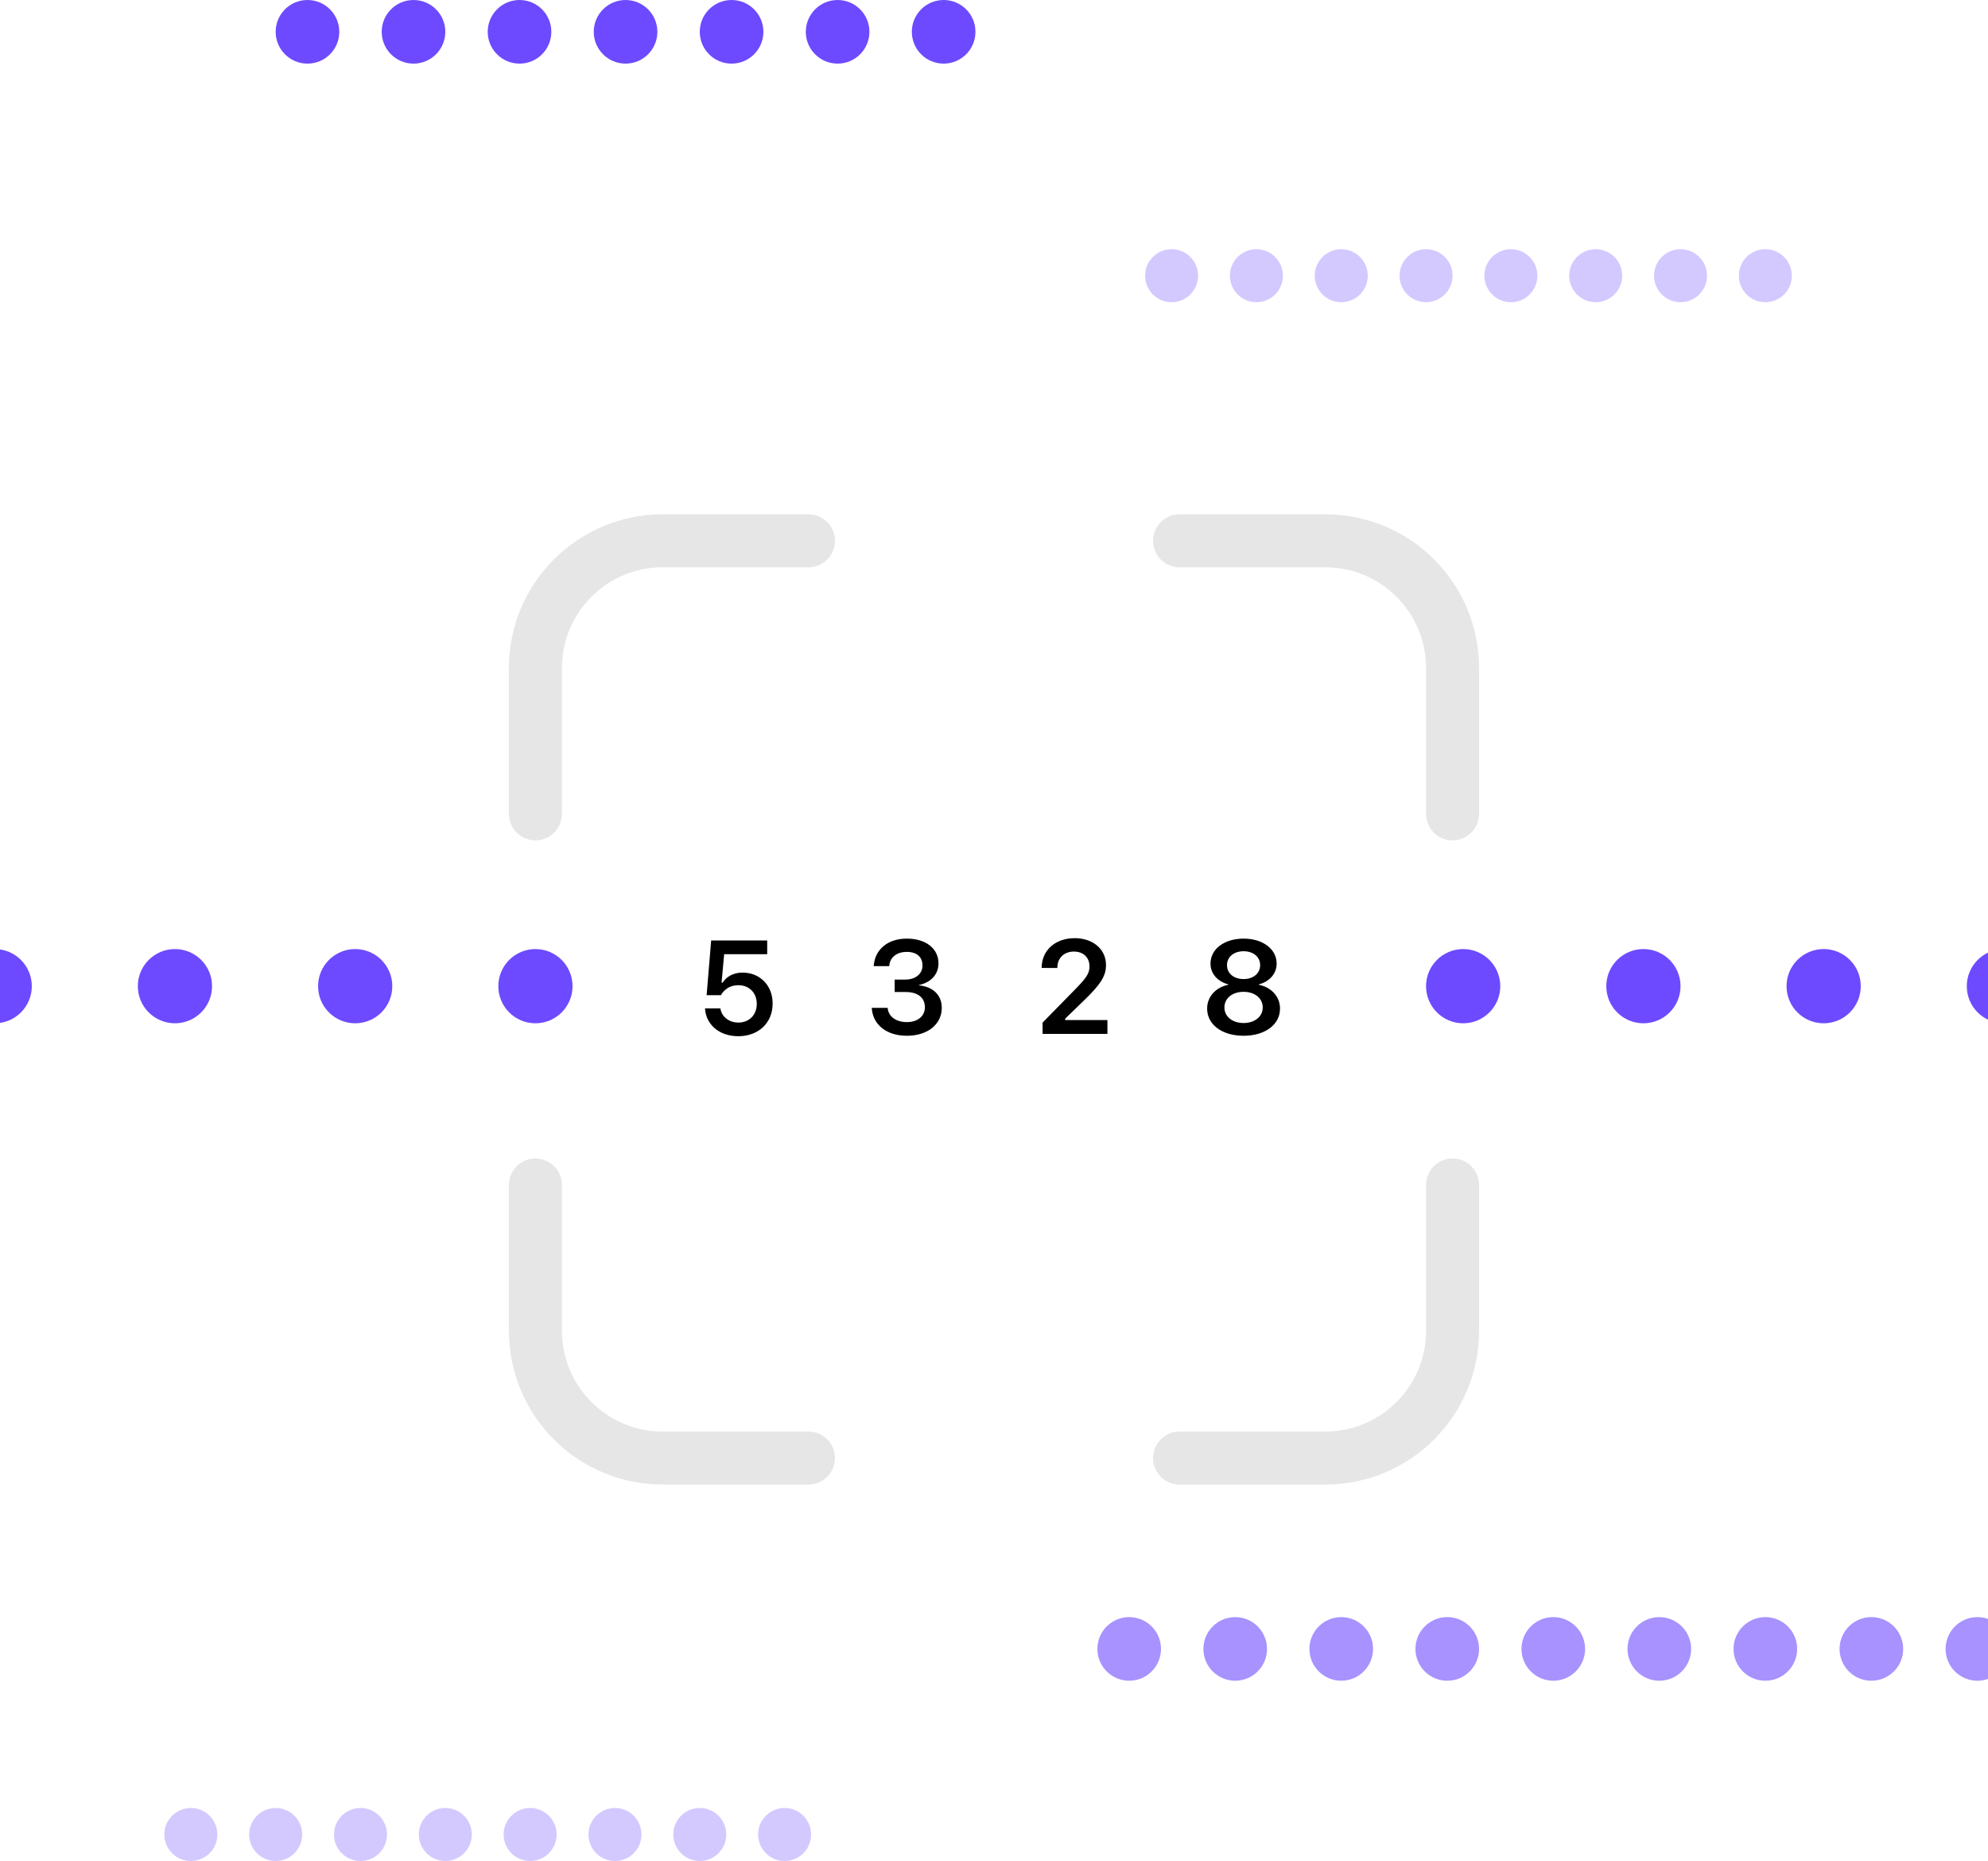
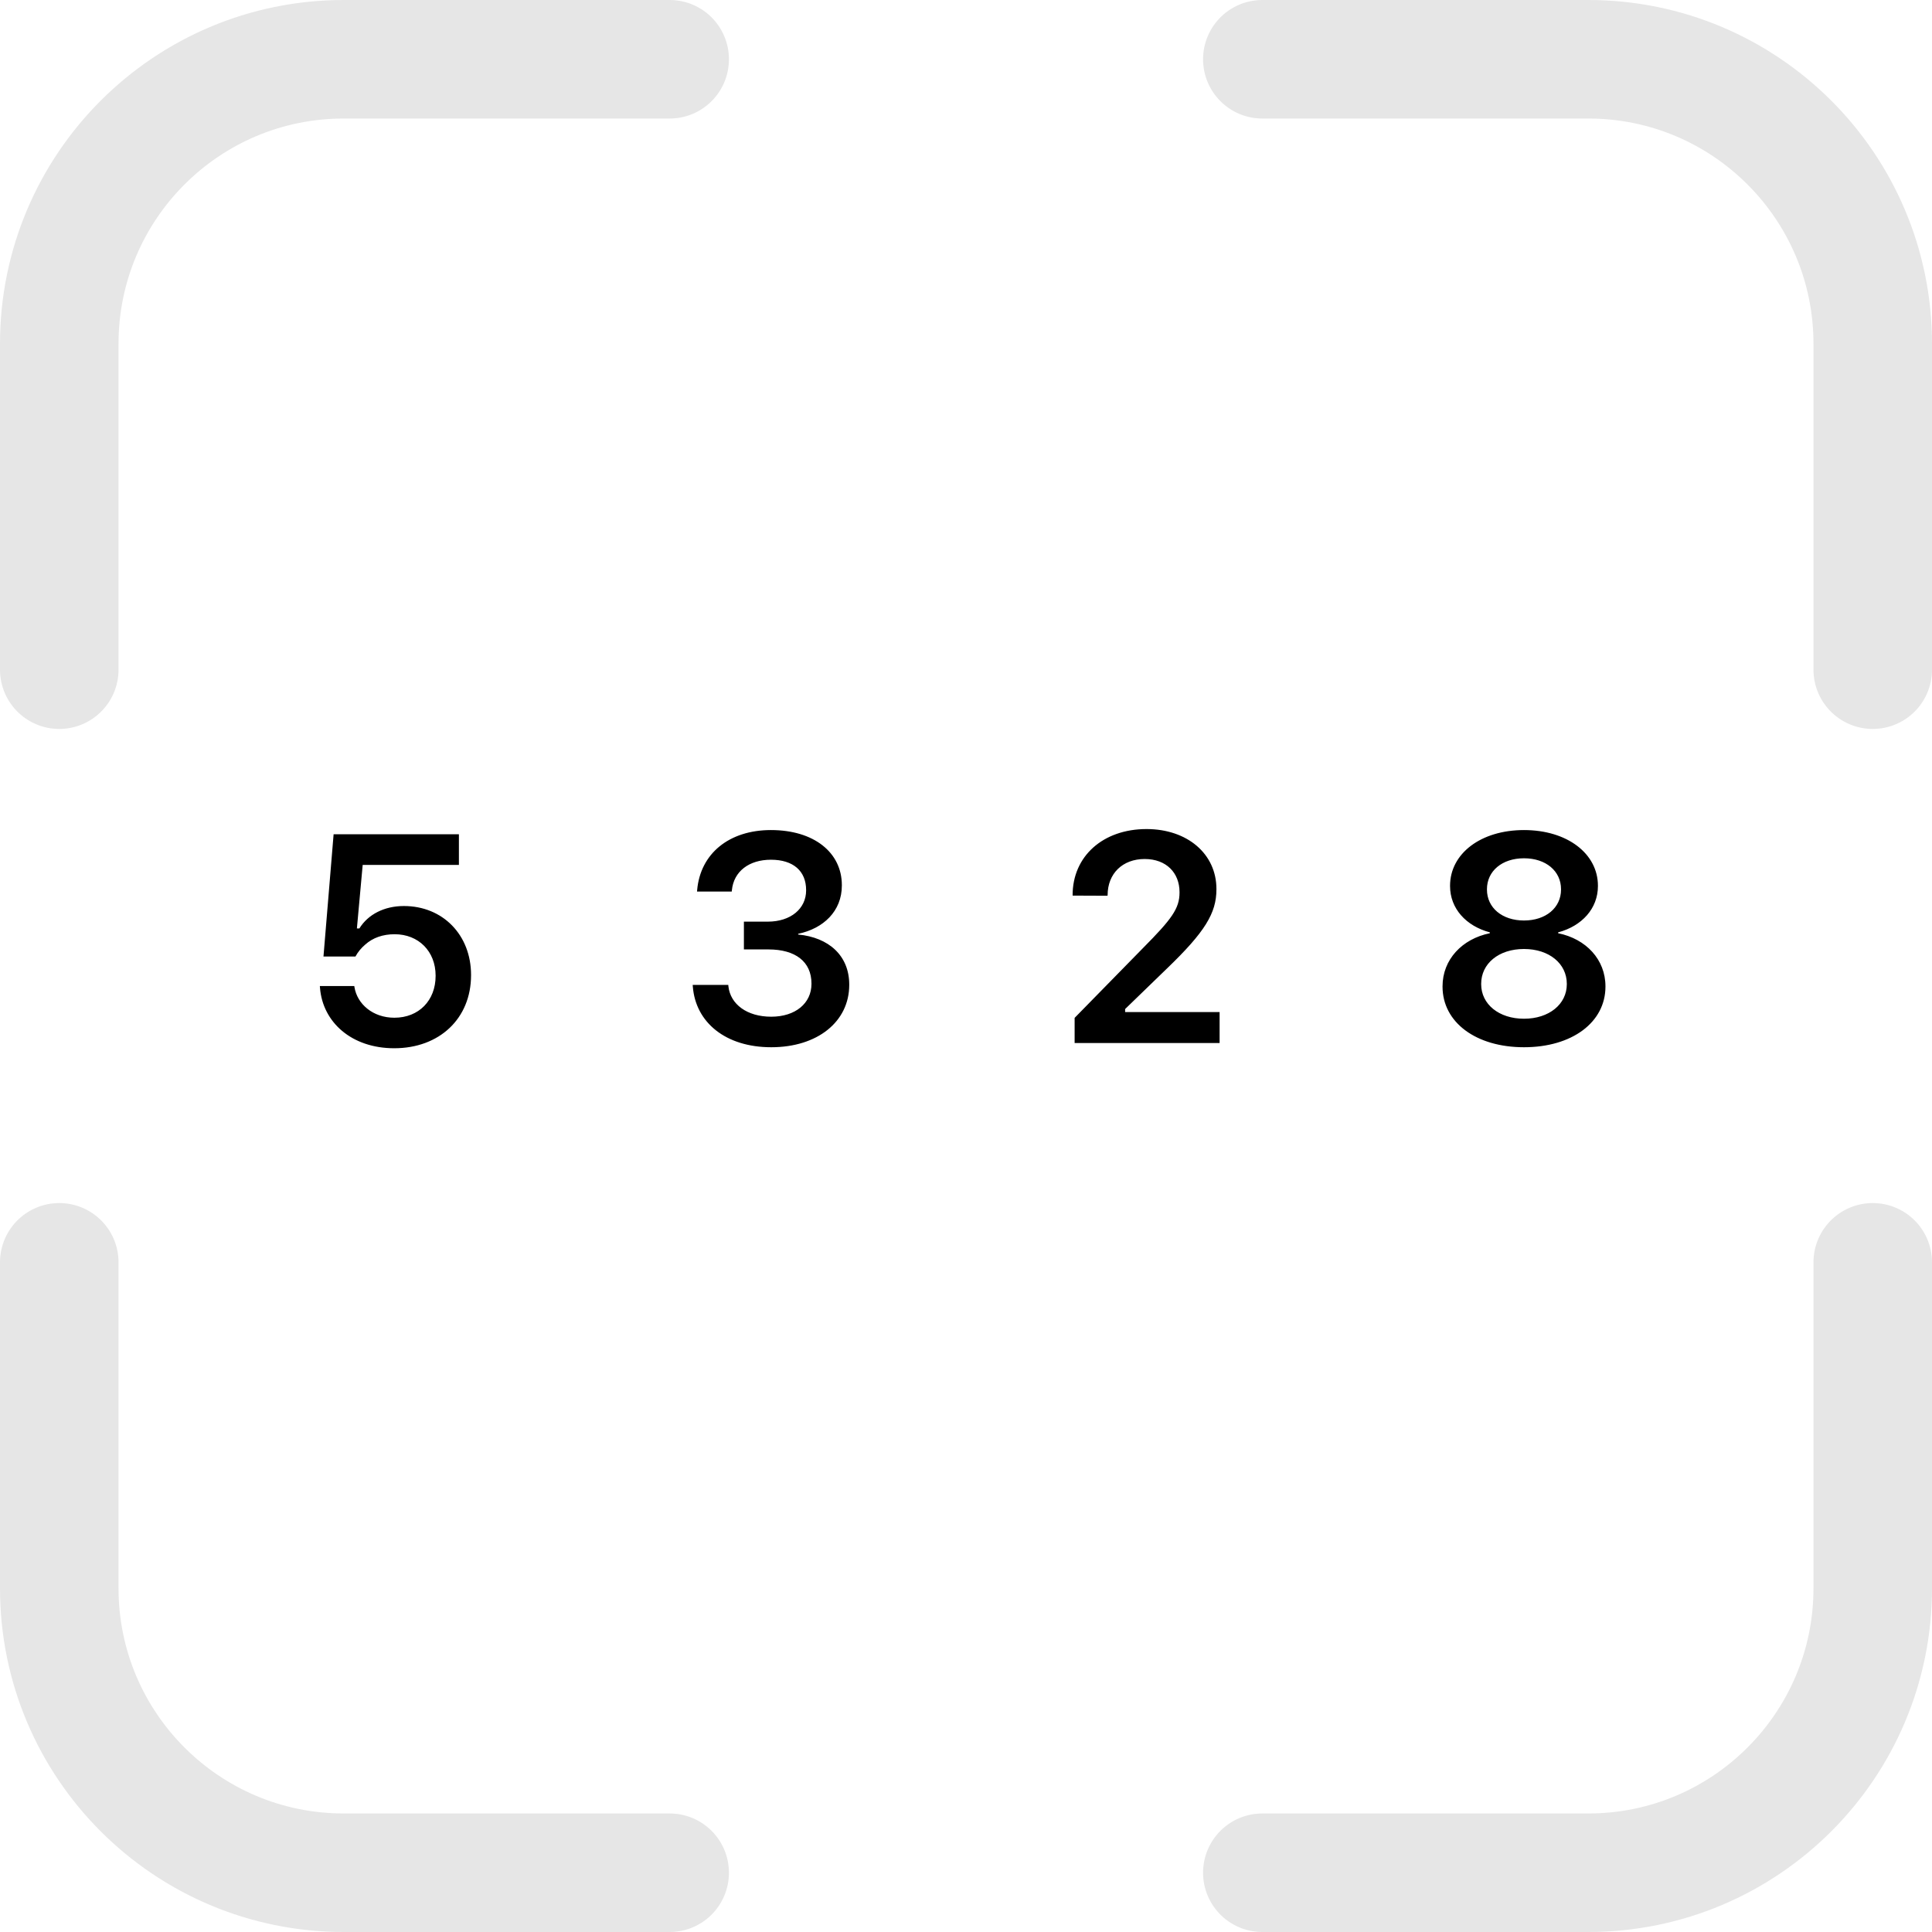
- <svg xmlns="http://www.w3.org/2000/svg" width="375" height="351" viewBox="0 0 375 351" fill="none">
-   <path fill-rule="evenodd" clip-rule="evenodd" d="M58 12C61.314 12 64 9.314 64 6C64 2.686 61.314 0 58 0C54.686 0 52 2.686 52 6C52 9.314 54.686 12 58 12ZM84 6C84 9.314 81.314 12 78 12C74.686 12 72 9.314 72 6C72 2.686 74.686 0 78 0C81.314 0 84 2.686 84 6ZM104 6C104 9.314 101.314 12 98 12C94.686 12 92 9.314 92 6C92 2.686 94.686 0 98 0C101.314 0 104 2.686 104 6ZM124 6C124 9.314 121.314 12 118 12C114.686 12 112 9.314 112 6C112 2.686 114.686 0 118 0C121.314 0 124 2.686 124 6ZM138 12C141.314 12 144 9.314 144 6C144 2.686 141.314 0 138 0C134.686 0 132 2.686 132 6C132 9.314 134.686 12 138 12ZM164 6C164 9.314 161.314 12 158 12C154.686 12 152 9.314 152 6C152 2.686 154.686 0 158 0C161.314 0 164 2.686 164 6ZM178 12C181.314 12 184 9.314 184 6C184 2.686 181.314 0 178 0C174.686 0 172 2.686 172 6C172 9.314 174.686 12 178 12Z" fill="#6D4AFF" />
-   <path d="M139.261 195.439C143.069 195.439 145.743 192.937 145.743 189.275V189.25C145.743 185.881 143.362 183.44 140.078 183.44C138.418 183.44 137.051 184.148 136.319 185.332H136.111L136.599 179.973H144.717V177.385H134.146L133.291 187.7H135.989C136.197 187.31 136.49 186.968 136.807 186.699C137.454 186.113 138.308 185.82 139.297 185.82C141.311 185.82 142.752 187.261 142.752 189.312V189.336C142.752 191.411 141.336 192.864 139.273 192.864C137.466 192.864 136.136 191.716 135.904 190.276L135.891 190.19H132.986L132.998 190.349C133.23 193.242 135.66 195.439 139.261 195.439ZM171.069 195.354C174.976 195.354 177.649 193.193 177.649 190.093V190.068C177.649 187.627 175.928 186.089 173.34 185.845V185.784C175.452 185.344 177.026 183.892 177.026 181.707V181.682C177.026 178.923 174.67 177.031 171.045 177.031C167.493 177.031 165.088 179.033 164.819 182.085L164.807 182.219H167.737L167.749 182.097C167.908 180.522 169.19 179.534 171.045 179.534C172.925 179.534 174.011 180.486 174.011 182.097V182.122C174.011 183.66 172.717 184.758 170.776 184.758H168.762V187.102H170.837C173.096 187.102 174.463 188.127 174.463 189.983V190.007C174.463 191.643 173.108 192.778 171.069 192.778C169.006 192.778 167.627 191.716 167.456 190.227L167.444 190.093H164.441L164.453 190.239C164.685 193.254 167.212 195.354 171.069 195.354ZM196.665 195H208.896V192.388H200.925V192.131L204.453 188.713C207.663 185.625 208.628 184.038 208.628 182.036V182C208.628 179.033 206.162 176.946 202.732 176.946C199.057 176.946 196.494 179.241 196.494 182.524L196.506 182.561L199.436 182.573L199.448 182.524C199.448 180.706 200.705 179.473 202.573 179.473C204.404 179.473 205.515 180.645 205.515 182.268V182.305C205.515 183.66 204.844 184.551 202.451 186.968L196.665 192.876V195ZM234.577 195.354C238.63 195.354 241.45 193.254 241.45 190.239V190.215C241.45 187.957 239.814 186.211 237.458 185.735V185.662C239.472 185.125 240.815 183.647 240.815 181.755V181.731C240.815 179.021 238.227 177.031 234.577 177.031C230.927 177.031 228.339 179.021 228.339 181.731V181.755C228.339 183.647 229.682 185.125 231.696 185.662V185.735C229.353 186.211 227.705 187.957 227.705 190.215V190.239C227.705 193.254 230.524 195.354 234.577 195.354ZM234.577 184.661C232.734 184.661 231.452 183.586 231.452 182.048V182.024C231.452 180.486 232.734 179.412 234.577 179.412C236.42 179.412 237.702 180.486 237.702 182.024V182.048C237.702 183.586 236.42 184.661 234.577 184.661ZM234.577 192.949C232.465 192.949 230.964 191.729 230.964 190.032V190.007C230.964 188.298 232.441 187.065 234.577 187.065C236.701 187.065 238.19 188.298 238.19 190.007V190.032C238.19 191.729 236.689 192.949 234.577 192.949Z" fill="black" />
-   <path opacity="0.3" fill-rule="evenodd" clip-rule="evenodd" d="M221 57C223.761 57 226 54.761 226 52C226 49.239 223.761 47 221 47C218.239 47 216 49.239 216 52C216 54.761 218.239 57 221 57ZM237 57C239.761 57 242 54.761 242 52C242 49.239 239.761 47 237 47C234.239 47 232 49.239 232 52C232 54.761 234.239 57 237 57ZM253 57C255.761 57 258 54.761 258 52C258 49.239 255.761 47 253 47C250.239 47 248 49.239 248 52C248 54.761 250.239 57 253 57ZM274 52C274 54.761 271.761 57 269 57C266.239 57 264 54.761 264 52C264 49.239 266.239 47 269 47C271.761 47 274 49.239 274 52ZM285 57C287.761 57 290 54.761 290 52C290 49.239 287.761 47 285 47C282.239 47 280 49.239 280 52C280 54.761 282.239 57 285 57ZM306 52C306 54.761 303.761 57 301 57C298.239 57 296 54.761 296 52C296 49.239 298.239 47 301 47C303.761 47 306 49.239 306 52ZM317 57C319.761 57 322 54.761 322 52C322 49.239 319.761 47 317 47C314.239 47 312 49.239 312 52C312 54.761 314.239 57 317 57ZM338 52C338 54.761 335.761 57 333 57C330.239 57 328 54.761 328 52C328 49.239 330.239 47 333 47C335.761 47 338 49.239 338 52Z" fill="#6D4AFF" />
-   <path fill-rule="evenodd" clip-rule="evenodd" d="M-1 193C2.866 193 6 189.866 6 186C6 182.134 2.866 179 -1 179C-4.866 179 -8 182.134 -8 186C-8 189.866 -4.866 193 -1 193ZM33 193C36.866 193 40 189.866 40 186C40 182.134 36.866 179 33 179C29.134 179 26 182.134 26 186C26 189.866 29.134 193 33 193ZM74 186C74 189.866 70.866 193 67 193C63.134 193 60 189.866 60 186C60 182.134 63.134 179 67 179C70.866 179 74 182.134 74 186ZM101 193C104.866 193 108 189.866 108 186C108 182.134 104.866 179 101 179C97.134 179 94 182.134 94 186C94 189.866 97.134 193 101 193Z" fill="#6D4AFF" />
-   <path fill-rule="evenodd" clip-rule="evenodd" d="M276 193C279.866 193 283 189.866 283 186C283 182.134 279.866 179 276 179C272.134 179 269 182.134 269 186C269 189.866 272.134 193 276 193ZM310 193C313.866 193 317 189.866 317 186C317 182.134 313.866 179 310 179C306.134 179 303 182.134 303 186C303 189.866 306.134 193 310 193ZM351 186C351 189.866 347.866 193 344 193C340.134 193 337 189.866 337 186C337 182.134 340.134 179 344 179C347.866 179 351 182.134 351 186ZM378 193C381.866 193 385 189.866 385 186C385 182.134 381.866 179 378 179C374.134 179 371 182.134 371 186C371 189.866 374.134 193 378 193Z" fill="#6D4AFF" />
-   <path opacity="0.6" fill-rule="evenodd" clip-rule="evenodd" d="M213 317C216.314 317 219 314.314 219 311C219 307.686 216.314 305 213 305C209.686 305 207 307.686 207 311C207 314.314 209.686 317 213 317ZM239 311C239 314.314 236.314 317 233 317C229.686 317 227 314.314 227 311C227 307.686 229.686 305 233 305C236.314 305 239 307.686 239 311ZM253 317C256.314 317 259 314.314 259 311C259 307.686 256.314 305 253 305C249.686 305 247 307.686 247 311C247 314.314 249.686 317 253 317ZM279 311C279 314.314 276.314 317 273 317C269.686 317 267 314.314 267 311C267 307.686 269.686 305 273 305C276.314 305 279 307.686 279 311ZM293 317C296.314 317 299 314.314 299 311C299 307.686 296.314 305 293 305C289.686 305 287 307.686 287 311C287 314.314 289.686 317 293 317ZM313 317C316.314 317 319 314.314 319 311C319 307.686 316.314 305 313 305C309.686 305 307 307.686 307 311C307 314.314 309.686 317 313 317ZM339 311C339 314.314 336.314 317 333 317C329.686 317 327 314.314 327 311C327 307.686 329.686 305 333 305C336.314 305 339 307.686 339 311ZM353 317C356.314 317 359 314.314 359 311C359 307.686 356.314 305 353 305C349.686 305 347 307.686 347 311C347 314.314 349.686 317 353 317ZM379 311C379 314.314 376.314 317 373 317C369.686 317 367 314.314 367 311C367 307.686 369.686 305 373 305C376.314 305 379 307.686 379 311ZM393 317C396.314 317 399 314.314 399 311C399 307.686 396.314 305 393 305C389.686 305 387 307.686 387 311C387 314.314 389.686 317 393 317Z" fill="#6D4AFF" />
-   <path opacity="0.3" fill-rule="evenodd" clip-rule="evenodd" d="M36 351C38.761 351 41 348.761 41 346C41 343.239 38.761 341 36 341C33.239 341 31 343.239 31 346C31 348.761 33.239 351 36 351ZM52 351C54.761 351 57 348.761 57 346C57 343.239 54.761 341 52 341C49.239 341 47 343.239 47 346C47 348.761 49.239 351 52 351ZM68 351C70.761 351 73 348.761 73 346C73 343.239 70.761 341 68 341C65.239 341 63 343.239 63 346C63 348.761 65.239 351 68 351ZM89 346C89 348.761 86.761 351 84 351C81.239 351 79 348.761 79 346C79 343.239 81.239 341 84 341C86.761 341 89 343.239 89 346ZM100 351C102.761 351 105 348.761 105 346C105 343.239 102.761 341 100 341C97.239 341 95 343.239 95 346C95 348.761 97.239 351 100 351ZM121 346C121 348.761 118.761 351 116 351C113.239 351 111 348.761 111 346C111 343.239 113.239 341 116 341C118.761 341 121 343.239 121 346ZM132 351C134.761 351 137 348.761 137 346C137 343.239 134.761 341 132 341C129.239 341 127 343.239 127 346C127 348.761 129.239 351 132 351ZM153 346C153 348.761 150.761 351 148 351C145.239 351 143 348.761 143 346C143 343.239 145.239 341 148 341C150.761 341 153 343.239 153 346Z" fill="#6D4AFF" />
+ <svg xmlns="http://www.w3.org/2000/svg" width="163" height="163" viewBox="0 0 163 163" fill="none">
+   <path d="M33.261 88.439C37.069 88.439 39.742 85.937 39.742 82.275V82.251C39.742 78.881 37.362 76.44 34.078 76.44C32.418 76.44 31.051 77.148 30.319 78.332H30.111L30.599 72.973H38.717V70.385H28.146L27.291 80.7H29.989C30.197 80.31 30.49 79.968 30.807 79.699C31.454 79.113 32.308 78.82 33.297 78.82C35.311 78.82 36.752 80.261 36.752 82.311V82.336C36.752 84.411 35.336 85.864 33.273 85.864C31.466 85.864 30.136 84.716 29.904 83.276L29.891 83.19H26.986L26.998 83.349C27.23 86.242 29.66 88.439 33.261 88.439ZM65.069 88.354C68.976 88.354 71.649 86.193 71.649 83.093V83.068C71.649 80.627 69.928 79.089 67.34 78.845V78.784C69.452 78.344 71.026 76.892 71.026 74.707V74.682C71.026 71.923 68.671 70.031 65.045 70.031C61.493 70.031 59.088 72.033 58.819 75.085L58.807 75.219H61.737L61.749 75.097C61.908 73.522 63.19 72.534 65.045 72.534C66.925 72.534 68.011 73.486 68.011 75.097V75.122C68.011 76.66 66.717 77.758 64.776 77.758H62.762V80.102H64.838C67.096 80.102 68.463 81.127 68.463 82.983V83.007C68.463 84.643 67.108 85.778 65.069 85.778C63.006 85.778 61.627 84.716 61.456 83.227L61.444 83.093H58.441L58.453 83.239C58.685 86.254 61.212 88.354 65.069 88.354ZM90.665 88H102.896V85.388H94.925V85.131L98.453 81.713C101.663 78.625 102.628 77.038 102.628 75.036V74.999C102.628 72.033 100.162 69.946 96.732 69.946C93.057 69.946 90.494 72.241 90.494 75.524L90.506 75.561L93.436 75.573L93.448 75.524C93.448 73.706 94.705 72.473 96.573 72.473C98.404 72.473 99.515 73.644 99.515 75.268V75.305C99.515 76.66 98.844 77.551 96.451 79.968L90.665 85.876V88ZM128.577 88.354C132.63 88.354 135.45 86.254 135.45 83.239V83.215C135.45 80.957 133.814 79.211 131.458 78.735V78.662C133.472 78.124 134.815 76.647 134.815 74.755V74.731C134.815 72.021 132.227 70.031 128.577 70.031C124.927 70.031 122.339 72.021 122.339 74.731V74.755C122.339 76.647 123.682 78.124 125.696 78.662V78.735C123.353 79.211 121.705 80.957 121.705 83.215V83.239C121.705 86.254 124.524 88.354 128.577 88.354ZM128.577 77.661C126.734 77.661 125.452 76.586 125.452 75.048V75.024C125.452 73.486 126.734 72.412 128.577 72.412C130.42 72.412 131.702 73.486 131.702 75.024V75.048C131.702 76.586 130.42 77.661 128.577 77.661ZM128.577 85.949C126.465 85.949 124.964 84.728 124.964 83.032V83.007C124.964 81.298 126.441 80.065 128.577 80.065C130.701 80.065 132.19 81.298 132.19 83.007V83.032C132.19 84.728 130.689 85.949 128.577 85.949Z" fill="black" />
  <g opacity="0.1">
-     <path d="M222.5 102H250C263.255 102 274 112.745 274 126V153.5" stroke="black" stroke-width="10" stroke-linecap="round" stroke-linejoin="round" />
-     <path d="M222.5 275H250C263.255 275 274 264.255 274 251V223.5" stroke="black" stroke-width="10" stroke-linecap="round" stroke-linejoin="round" />
-     <path d="M152.5 102H125C111.745 102 101 112.745 101 126V153.5" stroke="black" stroke-width="10" stroke-linecap="round" stroke-linejoin="round" />
-     <path d="M152.5 275H125C111.745 275 101 264.255 101 251V223.5" stroke="black" stroke-width="10" stroke-linecap="round" stroke-linejoin="round" />
+     <path d="M106.5 5H134C147.255 5 158 15.745 158 29V56.5" stroke="black" stroke-width="10" stroke-linecap="round" stroke-linejoin="round" />
+     <path d="M106.5 158H134C147.255 158 158 147.255 158 134V106.5" stroke="black" stroke-width="10" stroke-linecap="round" stroke-linejoin="round" />
+     <path d="M56.5 5H29C15.745 5 5 15.745 5 29V56.5" stroke="black" stroke-width="10" stroke-linecap="round" stroke-linejoin="round" />
+     <path d="M56.5 158H29C15.745 158 5 147.255 5 134V106.5" stroke="black" stroke-width="10" stroke-linecap="round" stroke-linejoin="round" />
  </g>
</svg>
